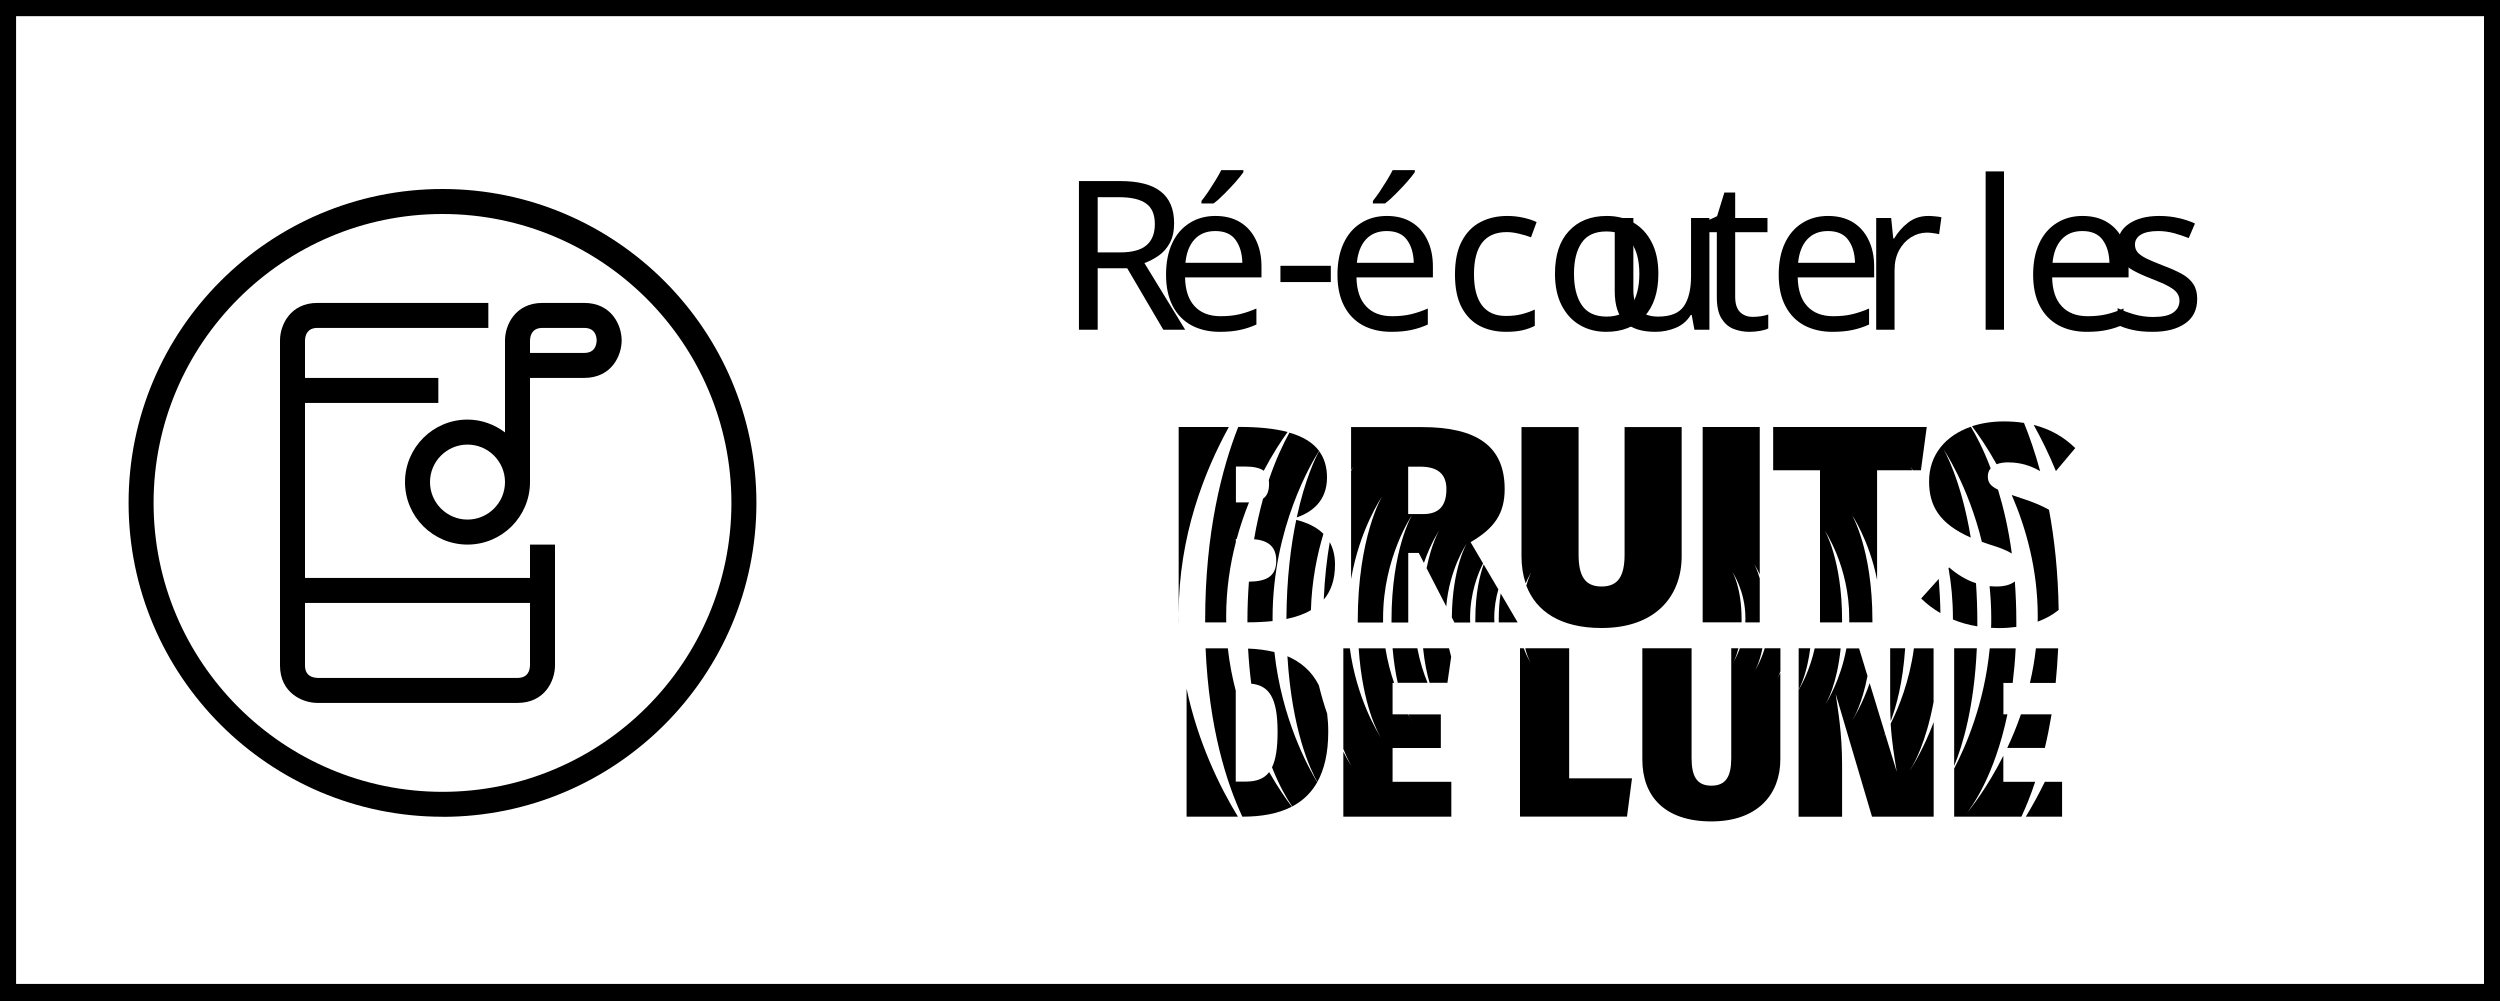
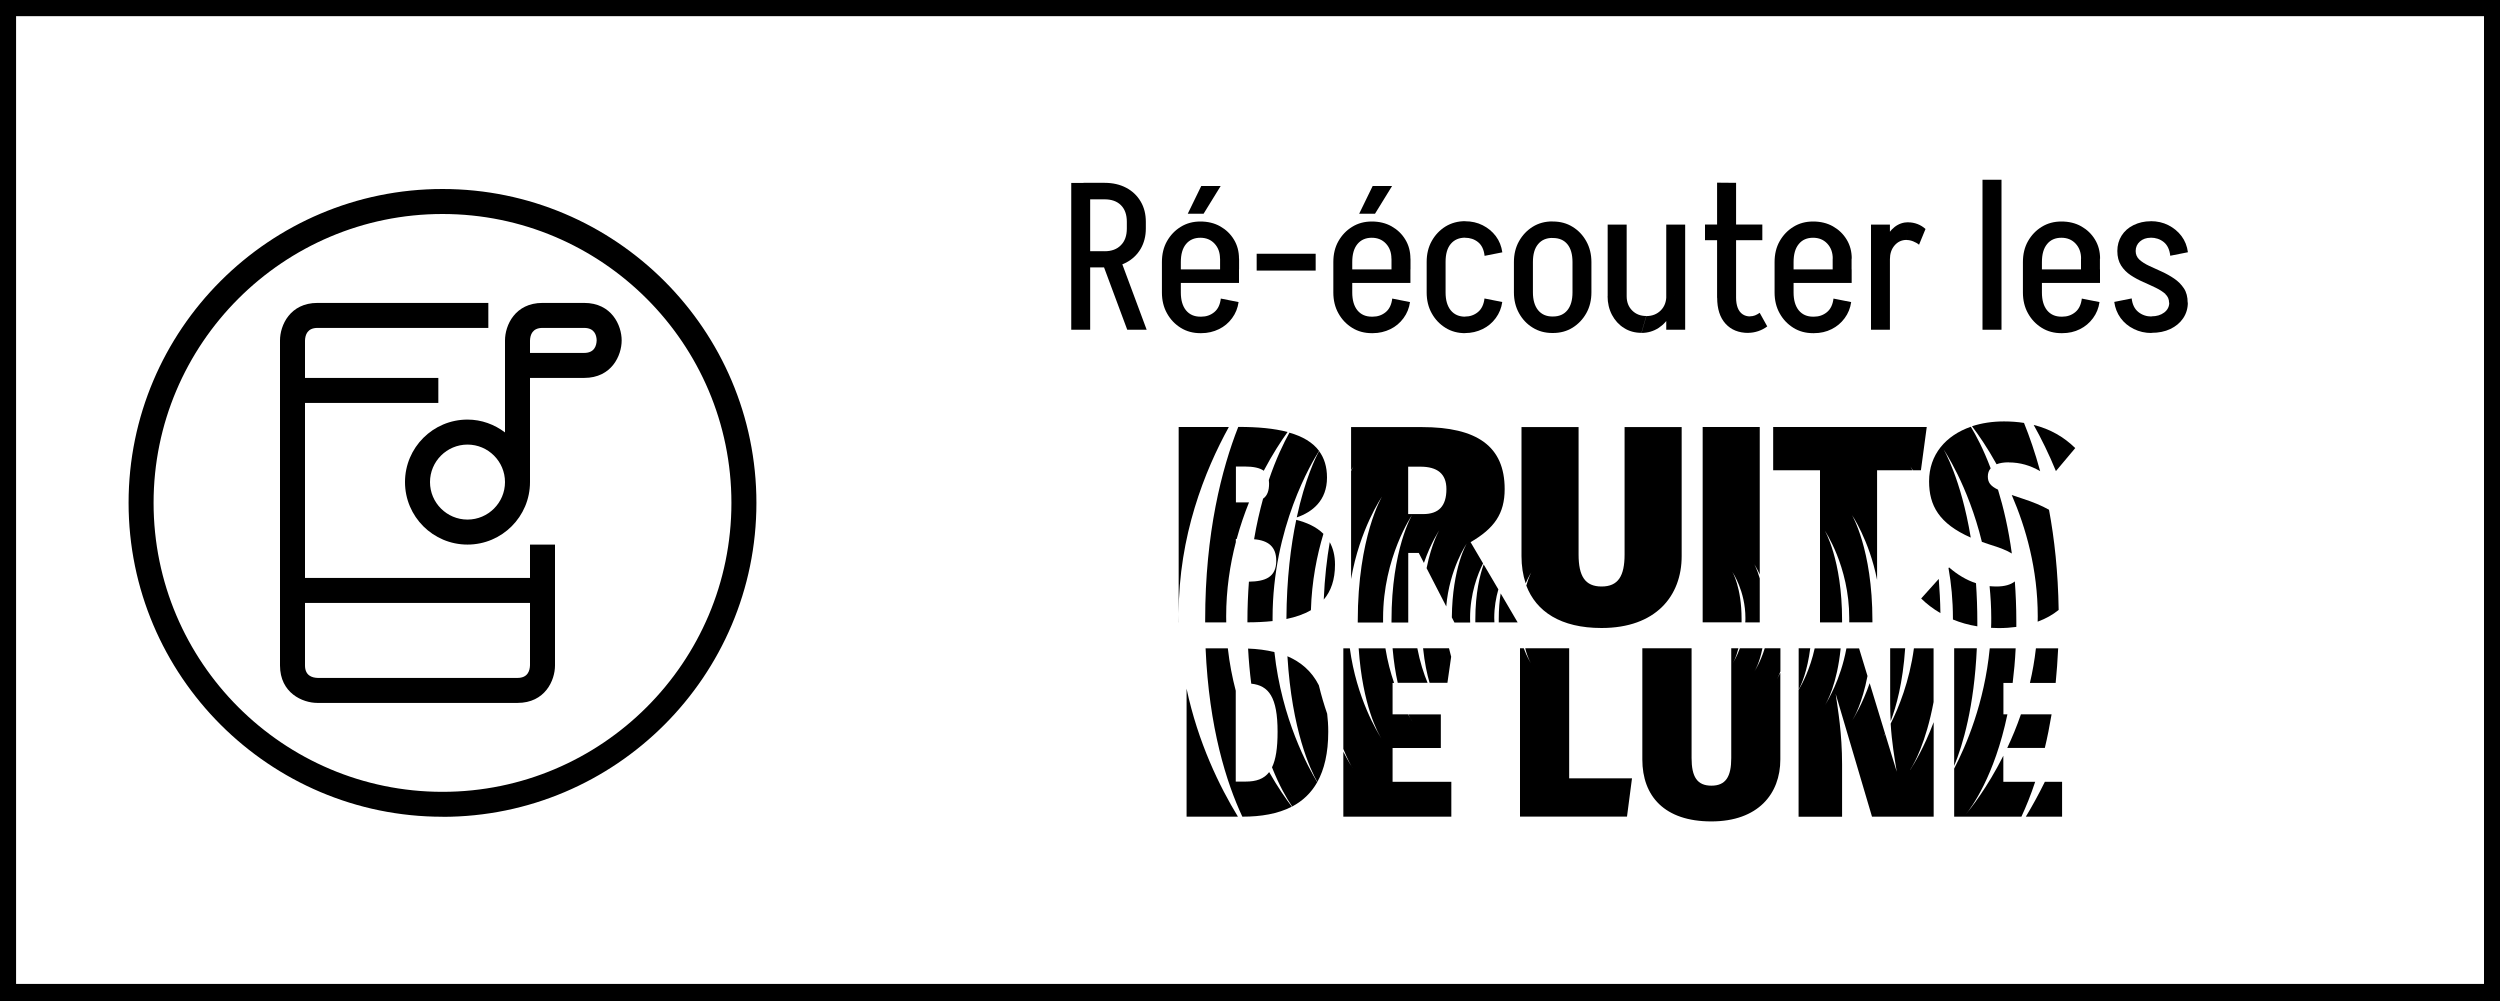
<svg xmlns="http://www.w3.org/2000/svg" id="Calque_1" data-name="Calque 1" viewBox="0 0 300 120">
  <defs>
    <style>
      .cls-1 {
        stroke: #000;
        stroke-miterlimit: 10;
        stroke-width: 3px;
      }

      .cls-1, .cls-2 {
        fill: none;
      }

-       .cls-3 {
-         letter-spacing: -.02em;
-       }
- 
-       .cls-2, .cls-4 {
+       .cls-2, .cls-3 {
        stroke-width: 0px;
-       }
- 
-       .cls-5 {
-         letter-spacing: 0em;
-       }
- 
-       .cls-6 {
-         letter-spacing: 0em;
-       }
- 
-       .cls-7 {
-         font-family: Akshar-Regular, Akshar;
-         font-size: 25px;
      }
    </style>
  </defs>
-   <path class="cls-4" d="m63.6,69.35h-27v-21h16v-3h-16v-4.48c.02-.69.29-1.52,1.5-1.52h20.5v-3h-20.5c-3.3,0-4.5,2.69-4.5,4.5v39c0,3.3,2.69,4.5,4.5,4.5h24c3.3,0,4.5-2.69,4.5-4.5v-14.5h-3v4Zm0,10.48c-.02.69-.29,1.52-1.5,1.52h-23.98c-.69-.02-1.52-.29-1.52-1.5v-7.5h27v7.48Zm6.5-43.48h-5c-3.3,0-4.5,2.69-4.5,4.5v11.04c-1.26-.95-2.81-1.54-4.5-1.54-4.14,0-7.5,3.36-7.5,7.5s3.36,7.5,7.5,7.5,7.5-3.36,7.5-7.5v-12.5h6.5c3.3,0,4.5-2.69,4.5-4.5s-1.2-4.5-4.5-4.5m-14,26c-2.48,0-4.5-2.02-4.5-4.5s2.02-4.5,4.5-4.5,4.5,2.02,4.5,4.5-2.02,4.5-4.5,4.5m14-20h-6.5v-1.48c.02-.69.29-1.52,1.5-1.52h5c1.21,0,1.48.83,1.5,1.48-.02.69-.29,1.52-1.5,1.52" />
-   <path class="cls-4" d="m53.1,98.01c-20.77,0-37.67-16.9-37.67-37.67S32.33,22.68,53.1,22.68s37.67,16.9,37.67,37.67-16.9,37.67-37.67,37.67Zm0-72.33c-19.11,0-34.67,15.55-34.67,34.67s15.55,34.67,34.67,34.67,34.67-15.55,34.67-34.67-15.55-34.67-34.67-34.67Z" />
-   <text class="cls-7" transform="translate(127.05 39.57)">
-     <tspan class="cls-5" x="0" y="0">R</tspan>
-     <tspan x="11.5" y="0">é-</tspan>
-     <tspan class="cls-6" x="32.07" y="0">éco</tspan>
-     <tspan x="64.75" y="0">u</tspan>
-     <tspan class="cls-3" x="76.67" y="0">t</tspan>
-     <tspan class="cls-5" x="85.02" y="0">e</tspan>
-     <tspan x="95.97" y="0">r </tspan>
-     <tspan class="cls-6" x="109.1" y="0">le</tspan>
-     <tspan x="125.77" y="0">s</tspan>
-   </text>
+   <path class="cls-3" d="m63.6,69.35h-27v-21h16v-3h-16v-4.48c.02-.69.29-1.52,1.5-1.52h20.5v-3h-20.5c-3.3,0-4.5,2.69-4.5,4.5v39c0,3.3,2.69,4.5,4.5,4.5h24c3.3,0,4.5-2.69,4.5-4.5v-14.5h-3v4Zm0,10.48c-.02.69-.29,1.52-1.5,1.52h-23.98c-.69-.02-1.52-.29-1.52-1.5v-7.5h27v7.48Zm6.5-43.48h-5c-3.3,0-4.5,2.69-4.5,4.5v11.04c-1.26-.95-2.81-1.54-4.5-1.54-4.14,0-7.5,3.36-7.5,7.5s3.36,7.5,7.5,7.5,7.5-3.36,7.5-7.5v-12.5h6.5c3.3,0,4.5-2.69,4.5-4.5s-1.2-4.5-4.5-4.5m-14,26c-2.48,0-4.5-2.02-4.5-4.5s2.02-4.5,4.5-4.5,4.5,2.02,4.5,4.5-2.02,4.5-4.5,4.5m14-20h-6.5v-1.48c.02-.69.29-1.52,1.5-1.52h5c1.21,0,1.48.83,1.5,1.48-.02.69-.29,1.52-1.5,1.52" />
+   <path class="cls-3" d="m53.1,98.01c-20.77,0-37.67-16.9-37.67-37.67S32.33,22.68,53.1,22.68s37.67,16.9,37.67,37.67-16.9,37.67-37.67,37.67Zm0-72.33c-19.11,0-34.67,15.55-34.67,34.67s15.55,34.67,34.67,34.67,34.67-15.55,34.67-34.67-15.55-34.67-34.67-34.67Z" />
+   <g>
+     <path class="cls-3" d="m128.55,39.57v-17.62h2.27v17.62h-2.27Zm1.47-15.65v-1.98h2.55v1.98h-2.55Zm0,8.17v-1.95h2.55v1.95h-2.55Zm5.25,7.48l-3.2-8.6h2.33l3.2,8.6h-2.33Zm2.23-12.95h-2.28c0-.87-.24-1.53-.71-2-.47-.47-1.13-.7-1.96-.7v-1.98c.98,0,1.85.2,2.59.59.74.39,1.32.94,1.74,1.65.42.71.62,1.52.62,2.44Zm0,.8c0,.92-.21,1.73-.62,2.44-.42.71-1,1.26-1.74,1.65-.74.39-1.6.59-2.59.59v-1.95c.83,0,1.49-.24,1.96-.73.48-.48.71-1.15.71-2h2.28Zm-2.28.02v-.85h2.28v.85h-2.28Z" />
+     <path class="cls-3" d="m139.43,31.45c0-.95.2-1.79.61-2.51.41-.72.96-1.3,1.65-1.72.69-.43,1.48-.64,2.36-.64v1.95c-.73,0-1.31.25-1.73.76-.42.51-.62,1.23-.62,2.16h-2.27Zm0,3.65v-3.67h2.27v3.67h-2.27Zm0,0h2.27c0,.92.21,1.63.62,2.14.42.51.99.76,1.73.76v1.98c-.88,0-1.67-.21-2.36-.64-.69-.43-1.24-1-1.65-1.74-.41-.73-.61-1.57-.61-2.5Zm.72-1.15v-1.62h8.53v1.62h-8.53Zm4.28-8.3h-1.9l1.62-3.33h2.33l-2.05,3.33Zm4.25,5.38h-2.28c0-.73-.22-1.33-.66-1.8-.44-.47-1.01-.7-1.71-.7v-1.95c.9,0,1.7.19,2.39.58s1.24.91,1.65,1.59c.41.67.61,1.44.61,2.29Zm-4.65,8.95v-1.98h.12v1.98h-.12Zm2.48-4.15l2.12.42c-.1.72-.36,1.36-.78,1.93-.42.57-.94,1.01-1.58,1.32s-1.34.48-2.12.48v-1.98c.6,0,1.12-.18,1.56-.54s.7-.9.79-1.64Zm-.1-3.5v-1.3h2.28v1.3h-2.28Z" />
+     <path class="cls-3" d="m150.8,32.47v-2.02h7.08v2.02h-7.08Z" />
+     <path class="cls-3" d="m160,31.45c0-.95.2-1.79.61-2.51.41-.72.96-1.3,1.65-1.72.69-.43,1.48-.64,2.36-.64v1.95c-.73,0-1.31.25-1.73.76-.42.51-.62,1.23-.62,2.16h-2.27Zm0,3.65v-3.67h2.27v3.67h-2.27Zm0,0h2.27c0,.92.21,1.63.62,2.14.42.51.99.76,1.73.76v1.98c-.88,0-1.67-.21-2.36-.64-.69-.43-1.24-1-1.65-1.74-.41-.73-.61-1.57-.61-2.5Zm.72-1.15v-1.62h8.53v1.62h-8.53Zm4.28-8.3h-1.9l1.62-3.33h2.33l-2.05,3.33Zm4.25,5.38h-2.28c0-.73-.22-1.33-.66-1.8-.44-.47-1.01-.7-1.71-.7v-1.95c.9,0,1.7.19,2.39.58s1.24.91,1.65,1.59c.41.67.61,1.44.61,2.29Zm-4.65,8.95v-1.98h.12v1.98h-.12Zm2.48-4.15l2.12.42c-.1.72-.36,1.36-.78,1.93-.42.57-.94,1.01-1.58,1.32s-1.34.48-2.12.48v-1.98c.6,0,1.12-.18,1.56-.54s.7-.9.79-1.64Zm-.1-3.5v-1.3h2.28v1.3h-2.28Z" />
+     <path class="cls-3" d="m171.2,31.42c0-.93.2-1.77.61-2.5s.96-1.31,1.65-1.74c.69-.42,1.48-.64,2.36-.64v1.98c-.73,0-1.31.25-1.73.75-.42.5-.62,1.22-.62,2.15h-2.27Zm0,3.7v-3.72h2.27v3.72h-2.27Zm0-.02h2.27c0,.92.21,1.63.62,2.14.42.51.99.76,1.73.76v1.98c-.88,0-1.67-.21-2.36-.64-.69-.43-1.24-1-1.65-1.74-.41-.73-.61-1.57-.61-2.5Zm6.95-4.4c-.08-.75-.35-1.3-.79-1.65s-.96-.52-1.56-.52v-1.98c.78,0,1.49.16,2.12.48s1.16.75,1.58,1.31c.42.56.67,1.2.78,1.94l-2.12.42Zm0,5.12l2.12.42c-.1.72-.36,1.36-.78,1.93-.42.57-.94,1.01-1.58,1.32s-1.34.48-2.12.48v-1.98c.6,0,1.12-.18,1.56-.54s.7-.9.79-1.64Z" />
+     <path class="cls-3" d="m181.67,31.45c0-.93.2-1.77.61-2.5s.96-1.31,1.65-1.74c.69-.43,1.48-.64,2.36-.64v1.98c-.73,0-1.31.25-1.72.75-.42.5-.62,1.22-.62,2.15h-2.28Zm0,3.65v-3.67h2.28v3.67h-2.28Zm0-.02h2.28c0,.92.21,1.63.62,2.14.42.51.99.76,1.72.76v1.98c-.88,0-1.67-.21-2.36-.64-.69-.42-1.24-1-1.65-1.74s-.61-1.57-.61-2.5Zm4.58-6.52v-1.98h.15v1.98h-.15Zm0,11.4v-1.98h.15v1.98h-.15Zm4.72-8.5h-2.27c0-.93-.2-1.65-.61-2.15-.41-.5-.99-.75-1.74-.75v-1.98c.88,0,1.67.21,2.36.64.69.42,1.24,1,1.65,1.74s.61,1.57.61,2.5Zm0,3.62c0,.93-.2,1.77-.61,2.5s-.96,1.31-1.65,1.74c-.69.43-1.48.64-2.36.64v-1.98c.75,0,1.33-.25,1.74-.76.41-.51.61-1.22.61-2.14h2.27Zm-2.27.02v-3.67h2.27v3.67h-2.27Z" />
+     <path class="cls-3" d="m195.2,26.95v8.6h-2.28v-8.6h2.28Zm0,8.6c0,.7.22,1.27.66,1.71.44.44,1,.66,1.69.66l-.58,2.02c-.78,0-1.48-.19-2.09-.58-.61-.38-1.09-.91-1.44-1.57-.35-.67-.53-1.42-.53-2.25h2.28Zm5.75-.08c0,.85-.17,1.61-.51,2.29s-.82,1.21-1.42,1.6c-.61.39-1.29.59-2.04.59l.58-2.02c.7,0,1.28-.23,1.73-.68.45-.45.67-1.04.67-1.77h1Zm1.27-8.52v12.62h-2.27v-12.62h2.27Z" />
+     <path class="cls-3" d="m204.6,28.82v-1.88h6.88v1.88h-6.88Zm1.45,6.92v-13.82l2.28.02v13.8h-2.28Zm0-.02h2.28c0,.48.07.89.2,1.23.13.33.33.59.58.76.25.17.55.26.9.26l-.2,1.98c-1.17,0-2.08-.37-2.75-1.11-.67-.74-1-1.78-1-3.11Zm5.12,1.83l.9,1.62c-.33.25-.7.44-1.09.57s-.79.2-1.19.2l.2-1.98c.22,0,.42-.04.61-.11.19-.08.38-.18.56-.31Z" />
+     <path class="cls-3" d="m212.95,31.45c0-.95.2-1.79.61-2.51.41-.72.96-1.3,1.65-1.72.69-.43,1.48-.64,2.36-.64v1.95c-.73,0-1.31.25-1.72.76-.42.51-.62,1.23-.62,2.16h-2.28Zm0,3.65v-3.67h2.28v3.67h-2.28Zm0,0h2.28c0,.92.21,1.63.62,2.14.42.51.99.76,1.72.76v1.98c-.88,0-1.67-.21-2.36-.64-.69-.43-1.24-1-1.65-1.74-.41-.73-.61-1.57-.61-2.5Zm.73-1.15v-1.62h8.52v1.62h-8.52Zm8.52-2.92h-2.27c0-.73-.22-1.33-.66-1.8-.44-.47-1.01-.7-1.71-.7v-1.95c.9,0,1.7.19,2.39.58s1.24.91,1.65,1.59c.41.67.61,1.44.61,2.29Zm-4.65,8.95v-1.98h.12v1.98h-.12Zm2.47-4.15l2.12.42c-.1.72-.36,1.36-.78,1.93-.42.57-.94,1.01-1.57,1.32-.63.32-1.34.48-2.12.48v-1.98c.6,0,1.12-.18,1.56-.54.44-.36.7-.9.79-1.64Zm-.1-3.5v-1.3h2.27v1.3h-2.27Z" />
+     <path class="cls-3" d="m224.52,39.57v-12.62h2.27v12.62h-2.27Zm1.25-8.45c0-.85.14-1.61.42-2.29.28-.68.67-1.2,1.16-1.59.49-.38,1.04-.57,1.64-.57l-.2,2.12c-.58,0-1.06.22-1.44.66s-.56,1-.56,1.66h-1.02Zm4.52-1.75c-.2-.17-.44-.3-.71-.41-.28-.11-.54-.16-.79-.16l.2-2.12c.38,0,.76.07,1.12.21s.68.34.95.59l-.78,1.9Z" />
+     <path class="cls-3" d="m237.9,39.57v-18h2.28v18h-2.28Z" />
+     <path class="cls-3" d="m242.75,31.45c0-.95.2-1.79.61-2.51.41-.72.96-1.3,1.65-1.72.69-.43,1.48-.64,2.36-.64v1.95c-.73,0-1.31.25-1.72.76-.42.51-.62,1.23-.62,2.16h-2.28Zm0,3.65v-3.67h2.28v3.67h-2.28Zm0,0h2.28c0,.92.21,1.63.62,2.14.42.51.99.76,1.72.76v1.98c-.88,0-1.67-.21-2.36-.64-.69-.43-1.24-1-1.65-1.74-.41-.73-.61-1.57-.61-2.5Zm.73-1.15v-1.62h8.52v1.62h-8.52Zm8.52-2.92h-2.27c0-.73-.22-1.33-.66-1.8-.44-.47-1.01-.7-1.71-.7v-1.95c.9,0,1.7.19,2.39.58s1.24.91,1.65,1.59c.41.67.61,1.44.61,2.29Zm-4.65,8.95v-1.98h.12v1.98h-.12Zm2.47-4.15l2.12.42c-.1.72-.36,1.36-.78,1.93-.42.57-.94,1.01-1.57,1.32-.63.32-1.34.48-2.12.48v-1.98c.6,0,1.12-.18,1.56-.54.44-.36.7-.9.79-1.64Zm-.1-3.5v-1.3h2.27v1.3h-2.27Z" />
+     <path class="cls-3" d="m255.8,35.8c.08.73.35,1.28.8,1.64.45.36.98.54,1.58.54v1.98c-.77,0-1.47-.16-2.12-.48-.65-.32-1.18-.76-1.59-1.32-.41-.57-.66-1.21-.76-1.93l2.1-.42Zm-1.72-5.68c0-.68.17-1.3.51-1.84.34-.54.82-.97,1.44-1.27s1.3-.46,2.05-.46v1.98c-.52,0-.95.15-1.29.45-.34.3-.51.68-.51,1.15h-2.2Zm5.77,5.16c-.3-.27-.69-.52-1.16-.75s-.97-.45-1.5-.69c-.53-.23-1.03-.5-1.5-.81-.47-.31-.86-.7-1.16-1.17-.3-.48-.45-1.05-.45-1.74h2.2c0,.42.15.76.45,1.04.3.27.69.52,1.16.74.47.22.98.45,1.51.69.53.24,1.03.52,1.5.84.47.32.85.7,1.16,1.16s.46,1.04.46,1.74h-2.23c0-.42-.15-.76-.45-1.04Zm.58-4.59c-.08-.75-.35-1.3-.79-1.65-.44-.35-.96-.52-1.56-.52v-1.98c.78,0,1.49.16,2.12.48.63.32,1.16.75,1.58,1.31.42.56.67,1.2.77,1.94l-2.12.42Zm-2.25,9.25v-1.98c.62,0,1.12-.15,1.53-.46.4-.31.6-.7.6-1.19h2.23c0,.7-.19,1.33-.56,1.88s-.89.98-1.54,1.29c-.65.31-1.4.46-2.25.46Z" />
+   </g>
  <rect class="cls-1" x=".43" y=".44" width="299.15" height="119.13" />
  <g>
    <path class="cls-2" d="m240.4,81.95v3.77h.48c.24-1.17.46-2.42.63-3.77h-1.11Z" />
    <path class="cls-2" d="m238.55,57.17c0,.71.3,1.13,1.22,1.58-.28-.93-.58-1.78-.87-2.56-.23.26-.34.59-.34.98Z" />
    <path class="cls-2" d="m242.5,85.72h3.68c.19-1.19.36-2.45.5-3.77h-3.09c-.31,1.32-.68,2.59-1.09,3.77Z" />
    <path class="cls-2" d="m170.45,55.99h-1.46v5.69h1.8c1.86,0,2.79-.94,2.79-3,0-1.85-1.1-2.69-3.13-2.69Z" />
    <path class="cls-2" d="m211.17,69.4v5.28h-1.74c-.06,1.22-.34,2.28-.64,3.11h2.7c.18-.91.31-2.06.31-3.48,0-2.19-.31-3.82-.62-4.91Z" />
    <path class="cls-2" d="m154.36,74.66c0,1.45.05,2.81.12,4.09,1.58.67,2.9,1.76,3.77,3.48-.57-2.38-.96-5.1-.96-8.08,0-.32,0-.63.01-.94-.84.48-1.83.83-2.94,1.06,0,.13,0,.26,0,.39Z" />
    <path class="cls-2" d="m244.31,77.79h2.67c.05-1.08.07-2.21.07-3.37,0-.42,0-.83-.01-1.24-.71.58-1.55,1.05-2.52,1.41-.02,1.09-.09,2.16-.2,3.19Z" />
    <path class="cls-2" d="m239.85,75.36c-.31,0-.62-.01-.92-.03-.03.84-.08,1.66-.16,2.46h3.11c.04-.83.07-1.69.08-2.57-.66.09-1.37.14-2.1.14Z" />
    <path class="cls-2" d="m227.62,92.6c-.28-1.75-.59-3.49-.73-5.77-.25.51-.48.92-.66,1.23l1.39,4.54Z" />
    <path class="cls-2" d="m240.86,89.75c-.15.32-.3.63-.46.94v3.13h3.82c.41-1.22.8-2.58,1.16-4.06h-4.52Z" />
    <path class="cls-2" d="m241.78,69.77c-.09-1.17-.21-2.29-.36-3.36-.58-.36-1.44-.69-2.7-1.09-.3-.1-.59-.2-.88-.3.4,1.63.72,3.41.91,5.31.27.03.55.04.83.04,1,0,1.72-.23,2.2-.61Z" />
    <path class="cls-2" d="m242.71,59.83c1.23.4,2.27.84,3.16,1.33-.31-1.67-.67-3.21-1.06-4.63-1.17-.7-2.41-1.05-3.77-1.05-.59,0-1.07.08-1.45.23.61,1.09,1.22,2.32,1.81,3.68.39.13.82.28,1.31.44Z" />
    <path class="cls-2" d="m170.77,77.79h3.12c-.24-1.09-.4-2.32-.4-3.64,0-.48.02-.95.06-1.4l-2.36-4.59c-.33,1.63-.59,3.71-.59,6.25,0,1.25.06,2.37.17,3.38Z" />
    <path class="cls-2" d="m167.1,85.72h1.85c-.43-.77-1.09-2.07-1.67-3.77h-.18v3.77Z" />
    <path class="cls-2" d="m166.25,77.79c-.15-.98-.26-2.02-.28-3.11h-3.04c0,1.11.04,2.14.11,3.11h3.21Z" />
    <path class="cls-2" d="m170.08,77.79c-.21-1.12-.34-2.34-.34-3.64,0-2.6.52-4.86,1.12-6.62l-.62-1.2h-1.26v8.35h-2.01c0,1.12.05,2.16.13,3.11h2.98Z" />
    <path class="cls-2" d="m153.31,87.81c0-4.17-1.07-5.56-3.16-5.77.55,4.25,1.51,7.57,2.49,10.04.45-.93.67-2.31.67-4.27Z" />
    <path class="cls-2" d="m221.9,74.69c-.03,1.11-.15,2.15-.33,3.11h1.52l1.01,3.31c.33-1.69.56-3.82.58-6.42h-2.78Z" />
    <path class="cls-2" d="m152.29,58.01c0-.15-.01-.29-.03-.42-.24.7-.47,1.45-.69,2.25.51-.36.72-.95.72-1.83Z" />
    <path class="cls-2" d="m144.61,74.69c0,1.07.03,2.11.07,3.11h2.67c-.11-1.01-.18-2.05-.2-3.11h-2.54Z" />
    <path class="cls-2" d="m153.15,67.28c0-1.64-.92-2.43-2.66-2.57-.27,1.57-.48,3.26-.62,5.09,1.96-.04,3.28-.52,3.28-2.52Z" />
    <path class="cls-2" d="m149.69,74.69c0,1.09.03,2.13.08,3.13,1.09.05,2.15.17,3.15.42-.13-1.19-.21-2.43-.22-3.71-.95.1-1.96.15-3.02.15Z" />
    <path class="cls-2" d="m148.29,64.68v.38c.03-.13.07-.25.1-.38h-.1Z" />
    <path class="cls-2" d="m149.29,55.99h-1v4.31h1.16c.14,0,.28,0,.41,0,.56-1.39,1.16-2.65,1.76-3.79-.47-.34-1.23-.51-2.34-.51Z" />
    <path class="cls-2" d="m148.3,93.79h1.18c1.27,0,2.2-.32,2.83-1.14-1.43-2.51-2.98-5.83-4-9.76v10.9Z" />
    <path class="cls-2" d="m225.25,56.43v13.16c.27,1.39.45,2.92.45,4.56,0,3.07-.62,5.74-1.33,7.81l1.85,6.06c.18-.35.41-.84.66-1.48-.04-.7-.06-1.46-.06-2.28v-6.47h1.8c.07-1.01.11-2.1.11-3.28,0-10.12-2.91-14.94-2.91-14.94,0,0,4.11,5.98,4.11,14.57,0,1.28-.09,2.49-.25,3.64h2.36v6.44c.48-2.54.83-5.72.83-9.63,0-.35,0-.69,0-1.03-.9-.53-1.67-1.13-2.32-1.76l2.11-2.35c-.63-7.39-2.48-11.67-3.16-13.04h-4.24Z" />
-     <path class="cls-4" d="m141.44,51.24v22.42c0-9.35,3.13-17.17,6.02-22.42h-6.02Z" />
-     <path class="cls-4" d="m157.31,73.22c.1-3.47.72-6.57,1.5-9.16-.87-.87-2.06-1.37-3.26-1.68-.65,3.09-1.15,7.05-1.18,11.9,1.11-.23,2.11-.57,2.94-1.06Z" />
-     <path class="cls-4" d="m159.57,65.06c-.34,1.97-.61,4.26-.72,6.89.87-1.02,1.35-2.39,1.35-4.2,0-1.1-.24-1.97-.63-2.69Z" />
-     <path class="cls-4" d="m152.29,58.01c0,.88-.21,1.47-.72,1.83-.4,1.46-.78,3.08-1.08,4.87,1.74.14,2.66.93,2.66,2.57,0,2-1.32,2.49-3.28,2.52-.11,1.5-.18,3.09-.18,4.77,0,.04,0,.08,0,.11,1.06,0,2.07-.05,3.02-.15,0-.13,0-.25,0-.38,0-10.87,4.74-18.73,5.58-20.04-.77-1.03-1.98-1.74-3.56-2.19-.7,1.26-1.61,3.14-2.47,5.68.02.13.03.27.03.42Z" />
-     <path class="cls-4" d="m159.24,57.31c0-1.3-.33-2.35-.95-3.18-.39.72-1.69,3.34-2.68,7.96,1.87-.64,3.63-2.02,3.63-4.78Z" />
-     <path class="cls-4" d="m141.44,74.69h.01c0-.33-.01-.66-.01-.99v.99Z" />
-     <path class="cls-4" d="m144.61,74.69h2.54c0-.24-.01-.48-.01-.72,0-3.22.46-6.2,1.16-8.91v-.38h.1c.43-1.57.93-3.03,1.48-4.39-.13,0-.27,0-.41,0h-1.16v-4.31h1c1.12,0,1.87.17,2.34.51,1.04-1.97,2.07-3.55,2.86-4.65-1.61-.43-3.58-.61-5.84-.61h-.08c-1.97,5.01-3.97,12.69-3.97,23.18,0,.09,0,.17,0,.26Z" />
-     <path class="cls-4" d="m177.97,67.61l-1.5-2.55c2.83-1.65,4.09-3.4,4.09-6.37,0-5.15-3.33-7.44-9.95-7.44h-8.48v5.17c.19-.31.3-.47.3-.47,0,0-.12.19-.3.57v12.97c1.03-6.01,3.71-9.9,3.71-9.9,0,0-2.91,4.82-2.91,14.94,0,.06,0,.11,0,.17h3.04c0-.18,0-.35,0-.53,0-7.3,3.49-12.39,3.49-12.39,0,0-2.48,4.09-2.48,12.7,0,.08,0,.15,0,.22h2.01v-8.35h1.26l.62,1.2c.84-2.44,1.84-3.91,1.84-3.91,0,0-.9,1.48-1.52,4.54l2.36,4.59c.38-4.52,2.46-7.55,2.46-7.55,0,0-1.73,2.86-1.79,8.87l.31.61h1.89c0-.18-.01-.35-.01-.53,0-2.93.91-5.27,1.55-6.55Zm-7.19-5.92h-1.8v-5.69h1.46c2.03,0,3.13.84,3.13,2.69,0,2.05-.93,3-2.79,3Z" />
-     <path class="cls-4" d="m179.86,74.69h2.26l-2.04-3.48c-.14.87-.23,1.9-.23,3.1,0,.13,0,.25,0,.37Z" />
-     <path class="cls-4" d="m179.81,70.74l-1.77-3.01c-.44,1.22-1,3.41-1,6.61,0,.12,0,.23,0,.34h2.29c0-.18-.02-.35-.02-.53,0-1.29.21-2.44.49-3.41Z" />
-     <path class="cls-4" d="m183.15,70.25c1.18,3.14,4.14,5.11,9.03,5.11,6.52,0,9.62-3.84,9.62-8.62v-15.49h-6.85v15.29c0,2.59-.77,3.84-2.76,3.84s-2.76-1.25-2.76-3.84v-15.29h-6.85v15.49c0,1.18.17,2.28.5,3.26.36-.85.69-1.34.69-1.34,0,0-.31.53-.61,1.6Z" />
-     <path class="cls-4" d="m207.9,68.66s1.55,2.26,1.55,5.5c0,.18,0,.36-.02.53h1.74v-5.28c-.33-1.15-.67-1.72-.67-1.72,0,0,.31.45.67,1.24v-17.69h-6.85v23.44h4.67c0-.13,0-.26,0-.4,0-3.82-1.1-5.63-1.1-5.63Z" />
-     <path class="cls-4" d="m218.94,63.62s2.97,4.32,2.97,10.53c0,.18,0,.36,0,.53h2.78c0-.07,0-.15,0-.22,0-8.61-2.48-12.7-2.48-12.7,0,0,2.1,3.05,3.04,7.83v-13.16h4.24c-.16-.33-.26-.49-.26-.49,0,0,.12.17.31.49h.97l.7-5.19h-18.43v5.19h5.62v18.26h2.65c0-.09,0-.18,0-.27,0-7.31-2.1-10.79-2.1-10.79Z" />
-     <path class="cls-4" d="m241.96,75.22c0-.22,0-.43,0-.65,0-1.69-.07-3.29-.18-4.8-.47.38-1.2.61-2.2.61-.28,0-.56-.02-.83-.04.12,1.23.2,2.5.2,3.82,0,.4,0,.79-.02,1.18.3.02.61.03.92.03.74,0,1.44-.05,2.1-.14Z" />
-     <path class="cls-4" d="m241.41,59.4c1.7,3.93,3.12,8.9,3.12,14.57,0,.21,0,.42-.01.63.97-.36,1.82-.83,2.52-1.41-.07-4.55-.51-8.56-1.16-12.02-.89-.5-1.93-.93-3.16-1.33-.49-.16-.92-.3-1.31-.44Z" />
-     <path class="cls-4" d="m237.84,65.03c.28.1.57.2.88.3,1.27.39,2.13.73,2.7,1.09-.4-2.96-1-5.51-1.66-7.66-.91-.44-1.22-.87-1.22-1.58,0-.39.11-.72.34-.98-.88-2.33-1.77-3.99-2.38-4.99-3.02,1.05-5.01,3.35-5.01,6.55,0,2.9,1.19,5.07,5,6.75-1.18-7.14-3.26-10.58-3.26-10.58,0,0,2.94,4.28,4.6,11.11Z" />
-     <path class="cls-4" d="m232.85,73.58c-.02-1.46-.1-2.83-.2-4.11l-2.11,2.35c.64.63,1.41,1.23,2.32,1.76Z" />
-     <path class="cls-4" d="m237.13,69.99c-1.16-.38-2.24-1.03-3.24-1.9l-.07.08c.33,1.85.53,3.85.53,5.99,0,.06,0,.12,0,.18.87.36,1.85.65,2.93.82,0-.16,0-.32,0-.49,0-1.66-.06-3.22-.16-4.68Z" />
-     <path class="cls-4" d="m241.05,55.49c1.36,0,2.59.36,3.77,1.05-.61-2.23-1.28-4.16-1.94-5.79-.75-.12-1.55-.18-2.4-.18-1.39,0-2.69.2-3.84.58.73.96,1.82,2.52,2.95,4.56.38-.15.86-.23,1.45-.23Z" />
-     <path class="cls-4" d="m249.03,53.77c-1.36-1.33-2.99-2.28-4.99-2.78.9,1.61,1.82,3.46,2.67,5.54l2.31-2.75Z" />
-     <path class="cls-4" d="m149.47,93.79h-1.18v-10.9c-.42-1.6-.75-3.3-.95-5.09h-2.67c.41,9.56,2.51,16.13,4.41,20.2h.04c2.17,0,4.21-.33,5.9-1.2-.68-.89-1.67-2.3-2.72-4.15-.63.83-1.56,1.14-2.83,1.14Z" />
-     <path class="cls-4" d="m154.49,78.75c.54,8.89,2.74,13.58,3.59,15.09.83-1.49,1.31-3.46,1.31-6.03,0-.78-.05-1.5-.13-2.16-.36-1.04-.7-2.18-1-3.42-.87-1.72-2.2-2.81-3.77-3.48Z" />
-     <path class="cls-4" d="m149.77,77.82c.08,1.5.21,2.9.38,4.22,2.09.22,3.16,1.6,3.16,5.77,0,1.96-.21,3.33-.67,4.27.88,2.22,1.78,3.76,2.42,4.7,1.23-.65,2.26-1.59,3.01-2.92-1.06-1.73-4.27-7.55-5.14-15.61-1-.25-2.06-.38-3.15-.42Z" />
-     <path class="cls-4" d="m142.39,98h6.16c-2.2-3.61-4.79-8.9-6.16-15.36v15.36Z" />
-     <path class="cls-4" d="m167.11,77.79c.14,1.63.36,3.01.62,4.15h3.58c-.46-1.11-.92-2.52-1.23-4.15h-2.98Z" />
-     <path class="cls-4" d="m169.45,86.54s-.02-.03-.06-.09c-.08-.12-.23-.37-.43-.73h-1.85v-3.77h.18c-.41-1.2-.79-2.59-1.04-4.15h-3.21c.47,6.91,2.34,10.2,2.73,10.82.05.07.07.11.07.11,0,0-.03-.04-.07-.11-.45-.7-2.99-4.83-3.79-10.82h-.78v12.07c.52,1.3.96,2.07,1.15,2.36.06.09.09.14.09.14,0,0-.03-.05-.09-.14-.18-.27-.61-.97-1.15-2.02v7.79h12.96v-4.18h-7.05v-4.06h5.79v-4.03h-3.9c.18.37.32.61.4.73.04.06.06.09.06.09Z" />
-     <path class="cls-4" d="m170.77,77.79c.18,1.73.47,3.1.78,4.15h2.14l.45-3.13c-.09-.33-.18-.67-.26-1.02h-3.12Z" />
-     <path class="cls-4" d="m188.31,77.79h-5.28c.28,1.14.63,1.71.7,1.83,0,.01.02.02.02.02,0,0,0,0-.02-.02-.08-.13-.5-.79-.88-1.83h-.45v20.2h12.84l.6-4.59h-7.54v-15.62Z" />
-     <path class="cls-4" d="m213.08,81.76s.01-.02.04-.06c.08-.13.3-.5.53-1.13v-2.78h-1.88c-.49,1.6-1.14,2.62-1.25,2.8-.01.02-.02.03-.02.03,0,0,0-.01.02-.03.1-.16.62-1.02.97-2.8h-2.7c-.38,1.04-.8,1.7-.88,1.83,0,.02-.02.02-.02.02,0,0,0,0,.02-.02.08-.12.42-.69.7-1.83h-.86v13.18c0,2.23-.66,3.31-2.38,3.31s-2.38-1.07-2.38-3.31v-13.18h-5.91v13.35c0,4.41,2.67,7.43,8.28,7.43s8.28-3.31,8.28-7.43v-10.39c-.25.5-.45.83-.53.95-.02.04-.04.06-.04.06Z" />
-     <path class="cls-4" d="m229.22,92.37s.03-.05.09-.14c.37-.59,1.8-3.08,2.72-7.99v-6.44h-2.36c-.54,3.99-1.84,7.16-2.79,9.04.14,2.28.45,4.02.73,5.77l-1.39-4.54c-.15.26-.27.45-.34.56-.05.07-.07.11-.07.11,0,0,.03-.04.07-.11.07-.11.19-.31.33-.59l-1.85-6.06c-.86,2.48-1.85,4.09-2.1,4.48-.04.06-.06.09-.06.09,0,0,.02-.03.06-.09.25-.39,1.2-2.06,1.84-5.34l-1.01-3.31h-1.52c-.7,3.78-2.28,6.34-2.58,6.81-.03.05-.05.08-.05.08,0,0,.02-.03.05-.08.26-.42,1.45-2.5,1.89-6.81h-3.12c-.55,2.5-1.51,4.3-1.93,4.99v15.21h5.22v-6.27c0-3.74-.49-6.53-.77-8.48l4.36,14.74h7.4v-11.34c-1.16,3.08-2.39,5.06-2.72,5.58-.06.09-.09.14-.09.14Z" />
-     <path class="cls-4" d="m215.84,77.79v4.97c.34-.64,1.04-2.21,1.39-4.97h-1.39Z" />
-     <path class="cls-4" d="m226.82,77.79v6.47c0,.82.02,1.58.06,2.28.67-1.74,1.46-4.59,1.74-8.75h-1.8Z" />
-     <path class="cls-4" d="m243.59,81.95h3.09c.13-1.32.23-2.7.3-4.15h-2.67c-.16,1.44-.41,2.83-.72,4.15Z" />
-     <path class="cls-4" d="m240.86,89.75h4.52c.3-1.25.57-2.59.81-4.03h-3.68c-.5,1.46-1.06,2.8-1.64,4.03Z" />
-     <path class="cls-4" d="m243.1,98h4.35v-4.18h-2.07c-.77,1.57-1.55,2.97-2.28,4.18Z" />
-     <path class="cls-4" d="m234.5,77.79v14.12c1.04-2.52,2.4-7.08,2.72-14.12h-2.72Z" />
-     <path class="cls-4" d="m240.4,93.82v-3.13c-1.95,3.88-3.96,6.39-4.52,7.05-.1.12-.15.18-.15.18,0,0,.06-.07.15-.18.68-.83,3.45-4.55,5.01-12.02h-.48v-3.77h1.11c.16-1.3.29-2.68.36-4.15h-3.11c-.64,6.58-2.85,11.71-4.27,14.43v5.77h8.07c.55-1.18,1.12-2.57,1.65-4.18h-3.82Z" />
+     <path class="cls-3" d="m141.44,51.24v22.42c0-9.35,3.13-17.17,6.02-22.42h-6.02Z" />
+     <path class="cls-3" d="m157.31,73.22c.1-3.47.72-6.57,1.5-9.16-.87-.87-2.06-1.37-3.26-1.68-.65,3.09-1.15,7.05-1.18,11.9,1.11-.23,2.11-.57,2.94-1.06Z" />
+     <path class="cls-3" d="m159.57,65.06c-.34,1.97-.61,4.26-.72,6.89.87-1.02,1.35-2.39,1.35-4.2,0-1.1-.24-1.97-.63-2.69Z" />
+     <path class="cls-3" d="m152.29,58.01c0,.88-.21,1.47-.72,1.83-.4,1.46-.78,3.08-1.08,4.87,1.74.14,2.66.93,2.66,2.57,0,2-1.32,2.49-3.28,2.52-.11,1.5-.18,3.09-.18,4.77,0,.04,0,.08,0,.11,1.06,0,2.07-.05,3.02-.15,0-.13,0-.25,0-.38,0-10.87,4.74-18.73,5.58-20.04-.77-1.03-1.98-1.74-3.56-2.19-.7,1.26-1.61,3.14-2.47,5.68.02.13.03.27.03.42Z" />
+     <path class="cls-3" d="m159.24,57.31c0-1.3-.33-2.35-.95-3.18-.39.72-1.69,3.34-2.68,7.96,1.87-.64,3.63-2.02,3.63-4.78Z" />
+     <path class="cls-3" d="m141.44,74.69h.01c0-.33-.01-.66-.01-.99v.99Z" />
+     <path class="cls-3" d="m144.61,74.69h2.54c0-.24-.01-.48-.01-.72,0-3.22.46-6.2,1.16-8.91v-.38h.1c.43-1.57.93-3.03,1.48-4.39-.13,0-.27,0-.41,0h-1.16v-4.31h1c1.12,0,1.87.17,2.34.51,1.04-1.97,2.07-3.55,2.86-4.65-1.61-.43-3.58-.61-5.84-.61h-.08c-1.97,5.01-3.97,12.69-3.97,23.18,0,.09,0,.17,0,.26Z" />
+     <path class="cls-3" d="m177.97,67.61l-1.5-2.55c2.83-1.65,4.09-3.4,4.09-6.37,0-5.15-3.33-7.44-9.95-7.44h-8.48v5.17c.19-.31.3-.47.3-.47,0,0-.12.19-.3.57v12.97c1.03-6.01,3.71-9.9,3.71-9.9,0,0-2.91,4.82-2.91,14.94,0,.06,0,.11,0,.17h3.04c0-.18,0-.35,0-.53,0-7.3,3.49-12.39,3.49-12.39,0,0-2.48,4.09-2.48,12.7,0,.08,0,.15,0,.22h2.01v-8.35h1.26l.62,1.2c.84-2.44,1.84-3.91,1.84-3.91,0,0-.9,1.48-1.52,4.54l2.36,4.59c.38-4.52,2.46-7.55,2.46-7.55,0,0-1.73,2.86-1.79,8.87l.31.61h1.89c0-.18-.01-.35-.01-.53,0-2.93.91-5.27,1.55-6.55Zm-7.19-5.92h-1.8v-5.69h1.46c2.03,0,3.13.84,3.13,2.69,0,2.05-.93,3-2.79,3Z" />
+     <path class="cls-3" d="m179.86,74.69h2.26l-2.04-3.48c-.14.87-.23,1.9-.23,3.1,0,.13,0,.25,0,.37Z" />
+     <path class="cls-3" d="m179.81,70.74l-1.77-3.01c-.44,1.22-1,3.41-1,6.61,0,.12,0,.23,0,.34h2.29c0-.18-.02-.35-.02-.53,0-1.29.21-2.44.49-3.41Z" />
+     <path class="cls-3" d="m183.15,70.25c1.18,3.14,4.14,5.11,9.03,5.11,6.52,0,9.62-3.84,9.62-8.62v-15.49h-6.85v15.29c0,2.59-.77,3.84-2.76,3.84s-2.76-1.25-2.76-3.84v-15.29h-6.85v15.49c0,1.18.17,2.28.5,3.26.36-.85.69-1.34.69-1.34,0,0-.31.53-.61,1.6Z" />
+     <path class="cls-3" d="m207.9,68.66s1.55,2.26,1.55,5.5c0,.18,0,.36-.02.53h1.74v-5.28c-.33-1.15-.67-1.72-.67-1.72,0,0,.31.45.67,1.24v-17.69h-6.85v23.44h4.67c0-.13,0-.26,0-.4,0-3.82-1.1-5.63-1.1-5.63Z" />
+     <path class="cls-3" d="m218.94,63.62s2.97,4.32,2.97,10.53c0,.18,0,.36,0,.53h2.78c0-.07,0-.15,0-.22,0-8.61-2.48-12.7-2.48-12.7,0,0,2.1,3.05,3.04,7.83v-13.16h4.24c-.16-.33-.26-.49-.26-.49,0,0,.12.17.31.49h.97l.7-5.19h-18.43v5.19h5.62v18.26h2.65c0-.09,0-.18,0-.27,0-7.31-2.1-10.79-2.1-10.79Z" />
+     <path class="cls-3" d="m241.96,75.22c0-.22,0-.43,0-.65,0-1.69-.07-3.29-.18-4.8-.47.38-1.2.61-2.2.61-.28,0-.56-.02-.83-.04.12,1.23.2,2.5.2,3.82,0,.4,0,.79-.02,1.18.3.02.61.03.92.03.74,0,1.44-.05,2.1-.14Z" />
+     <path class="cls-3" d="m241.41,59.4c1.7,3.93,3.12,8.9,3.12,14.57,0,.21,0,.42-.01.63.97-.36,1.82-.83,2.52-1.41-.07-4.55-.51-8.56-1.16-12.02-.89-.5-1.93-.93-3.16-1.33-.49-.16-.92-.3-1.31-.44Z" />
+     <path class="cls-3" d="m237.84,65.03c.28.1.57.2.88.3,1.27.39,2.13.73,2.7,1.09-.4-2.96-1-5.51-1.66-7.66-.91-.44-1.22-.87-1.22-1.58,0-.39.11-.72.34-.98-.88-2.33-1.77-3.99-2.38-4.99-3.02,1.05-5.01,3.35-5.01,6.55,0,2.9,1.19,5.07,5,6.75-1.18-7.14-3.26-10.58-3.26-10.58,0,0,2.94,4.28,4.6,11.11Z" />
+     <path class="cls-3" d="m232.85,73.58c-.02-1.46-.1-2.83-.2-4.11l-2.11,2.35c.64.63,1.41,1.23,2.32,1.76Z" />
+     <path class="cls-3" d="m237.13,69.99c-1.16-.38-2.24-1.03-3.24-1.9l-.07.08c.33,1.85.53,3.85.53,5.99,0,.06,0,.12,0,.18.87.36,1.85.65,2.93.82,0-.16,0-.32,0-.49,0-1.66-.06-3.22-.16-4.68Z" />
+     <path class="cls-3" d="m241.05,55.49c1.36,0,2.59.36,3.77,1.05-.61-2.23-1.28-4.16-1.94-5.79-.75-.12-1.55-.18-2.4-.18-1.39,0-2.69.2-3.84.58.73.96,1.82,2.52,2.95,4.56.38-.15.86-.23,1.45-.23Z" />
+     <path class="cls-3" d="m249.03,53.77c-1.36-1.33-2.99-2.28-4.99-2.78.9,1.61,1.82,3.46,2.67,5.54l2.31-2.75Z" />
+     <path class="cls-3" d="m149.47,93.79h-1.18v-10.9c-.42-1.6-.75-3.3-.95-5.09h-2.67c.41,9.56,2.51,16.13,4.41,20.2h.04c2.17,0,4.21-.33,5.9-1.2-.68-.89-1.67-2.3-2.72-4.15-.63.83-1.56,1.14-2.83,1.14Z" />
+     <path class="cls-3" d="m154.49,78.75c.54,8.89,2.74,13.58,3.59,15.09.83-1.49,1.31-3.46,1.31-6.03,0-.78-.05-1.5-.13-2.16-.36-1.04-.7-2.18-1-3.42-.87-1.72-2.2-2.81-3.77-3.48Z" />
+     <path class="cls-3" d="m149.77,77.82c.08,1.5.21,2.9.38,4.22,2.09.22,3.16,1.6,3.16,5.77,0,1.96-.21,3.33-.67,4.27.88,2.22,1.78,3.76,2.42,4.7,1.23-.65,2.26-1.59,3.01-2.92-1.06-1.73-4.27-7.55-5.14-15.61-1-.25-2.06-.38-3.15-.42Z" />
+     <path class="cls-3" d="m142.39,98h6.16c-2.2-3.61-4.79-8.9-6.16-15.36v15.36Z" />
+     <path class="cls-3" d="m167.11,77.79c.14,1.63.36,3.01.62,4.15h3.58c-.46-1.11-.92-2.52-1.23-4.15h-2.98Z" />
+     <path class="cls-3" d="m169.45,86.54s-.02-.03-.06-.09c-.08-.12-.23-.37-.43-.73h-1.85v-3.77h.18c-.41-1.2-.79-2.59-1.04-4.15h-3.21c.47,6.91,2.34,10.2,2.73,10.82.05.07.07.11.07.11,0,0-.03-.04-.07-.11-.45-.7-2.99-4.83-3.79-10.82h-.78v12.07c.52,1.3.96,2.07,1.15,2.36.06.09.09.14.09.14,0,0-.03-.05-.09-.14-.18-.27-.61-.97-1.15-2.02v7.79h12.96v-4.18h-7.05v-4.06h5.79v-4.03h-3.9c.18.37.32.61.4.73.04.06.06.09.06.09Z" />
+     <path class="cls-3" d="m170.77,77.79c.18,1.73.47,3.1.78,4.15h2.14l.45-3.13c-.09-.33-.18-.67-.26-1.02h-3.12Z" />
+     <path class="cls-3" d="m188.31,77.79h-5.28c.28,1.14.63,1.71.7,1.83,0,.01.02.02.02.02,0,0,0,0-.02-.02-.08-.13-.5-.79-.88-1.83h-.45v20.2h12.84l.6-4.59h-7.54v-15.62Z" />
+     <path class="cls-3" d="m213.08,81.76s.01-.02.04-.06c.08-.13.3-.5.53-1.13v-2.78h-1.88c-.49,1.6-1.14,2.62-1.25,2.8-.01.02-.02.03-.02.03,0,0,0-.01.02-.03.1-.16.62-1.02.97-2.8h-2.7c-.38,1.04-.8,1.7-.88,1.83,0,.02-.02.02-.02.02,0,0,0,0,.02-.02.08-.12.42-.69.7-1.83h-.86v13.18c0,2.23-.66,3.31-2.38,3.31s-2.38-1.07-2.38-3.31v-13.18h-5.91v13.35c0,4.41,2.67,7.43,8.28,7.43s8.28-3.31,8.28-7.43v-10.39c-.25.5-.45.83-.53.95-.02.04-.04.06-.04.06Z" />
+     <path class="cls-3" d="m229.22,92.37s.03-.05.09-.14c.37-.59,1.8-3.08,2.72-7.99v-6.44h-2.36c-.54,3.99-1.84,7.16-2.79,9.04.14,2.28.45,4.02.73,5.77l-1.39-4.54c-.15.26-.27.45-.34.56-.05.07-.07.11-.07.11,0,0,.03-.04.07-.11.07-.11.19-.31.33-.59l-1.85-6.06c-.86,2.48-1.85,4.09-2.1,4.48-.04.06-.06.09-.06.09,0,0,.02-.03.06-.09.25-.39,1.2-2.06,1.84-5.34l-1.01-3.31h-1.52c-.7,3.78-2.28,6.34-2.58,6.81-.03.05-.05.08-.05.08,0,0,.02-.03.05-.08.26-.42,1.45-2.5,1.89-6.81h-3.12c-.55,2.5-1.51,4.3-1.93,4.99v15.21h5.22v-6.27c0-3.74-.49-6.53-.77-8.48l4.36,14.74h7.4v-11.34c-1.16,3.08-2.39,5.06-2.72,5.58-.06.09-.09.14-.09.14Z" />
+     <path class="cls-3" d="m215.84,77.79v4.97c.34-.64,1.04-2.21,1.39-4.97h-1.39Z" />
+     <path class="cls-3" d="m226.82,77.79v6.47c0,.82.02,1.58.06,2.28.67-1.74,1.46-4.59,1.74-8.75h-1.8Z" />
+     <path class="cls-3" d="m243.59,81.95h3.09c.13-1.32.23-2.7.3-4.15h-2.67c-.16,1.44-.41,2.83-.72,4.15Z" />
+     <path class="cls-3" d="m240.86,89.75h4.52c.3-1.25.57-2.59.81-4.03h-3.68c-.5,1.46-1.06,2.8-1.64,4.03Z" />
+     <path class="cls-3" d="m243.1,98h4.35v-4.18h-2.07c-.77,1.57-1.55,2.97-2.28,4.18Z" />
+     <path class="cls-3" d="m234.5,77.79v14.12c1.04-2.52,2.4-7.08,2.72-14.12h-2.72Z" />
+     <path class="cls-3" d="m240.4,93.82v-3.13c-1.95,3.88-3.96,6.39-4.52,7.05-.1.12-.15.18-.15.18,0,0,.06-.07.15-.18.68-.83,3.45-4.55,5.01-12.02h-.48v-3.77h1.11c.16-1.3.29-2.68.36-4.15h-3.11c-.64,6.58-2.85,11.71-4.27,14.43v5.77h8.07c.55-1.18,1.12-2.57,1.65-4.18h-3.82Z" />
  </g>
</svg>
